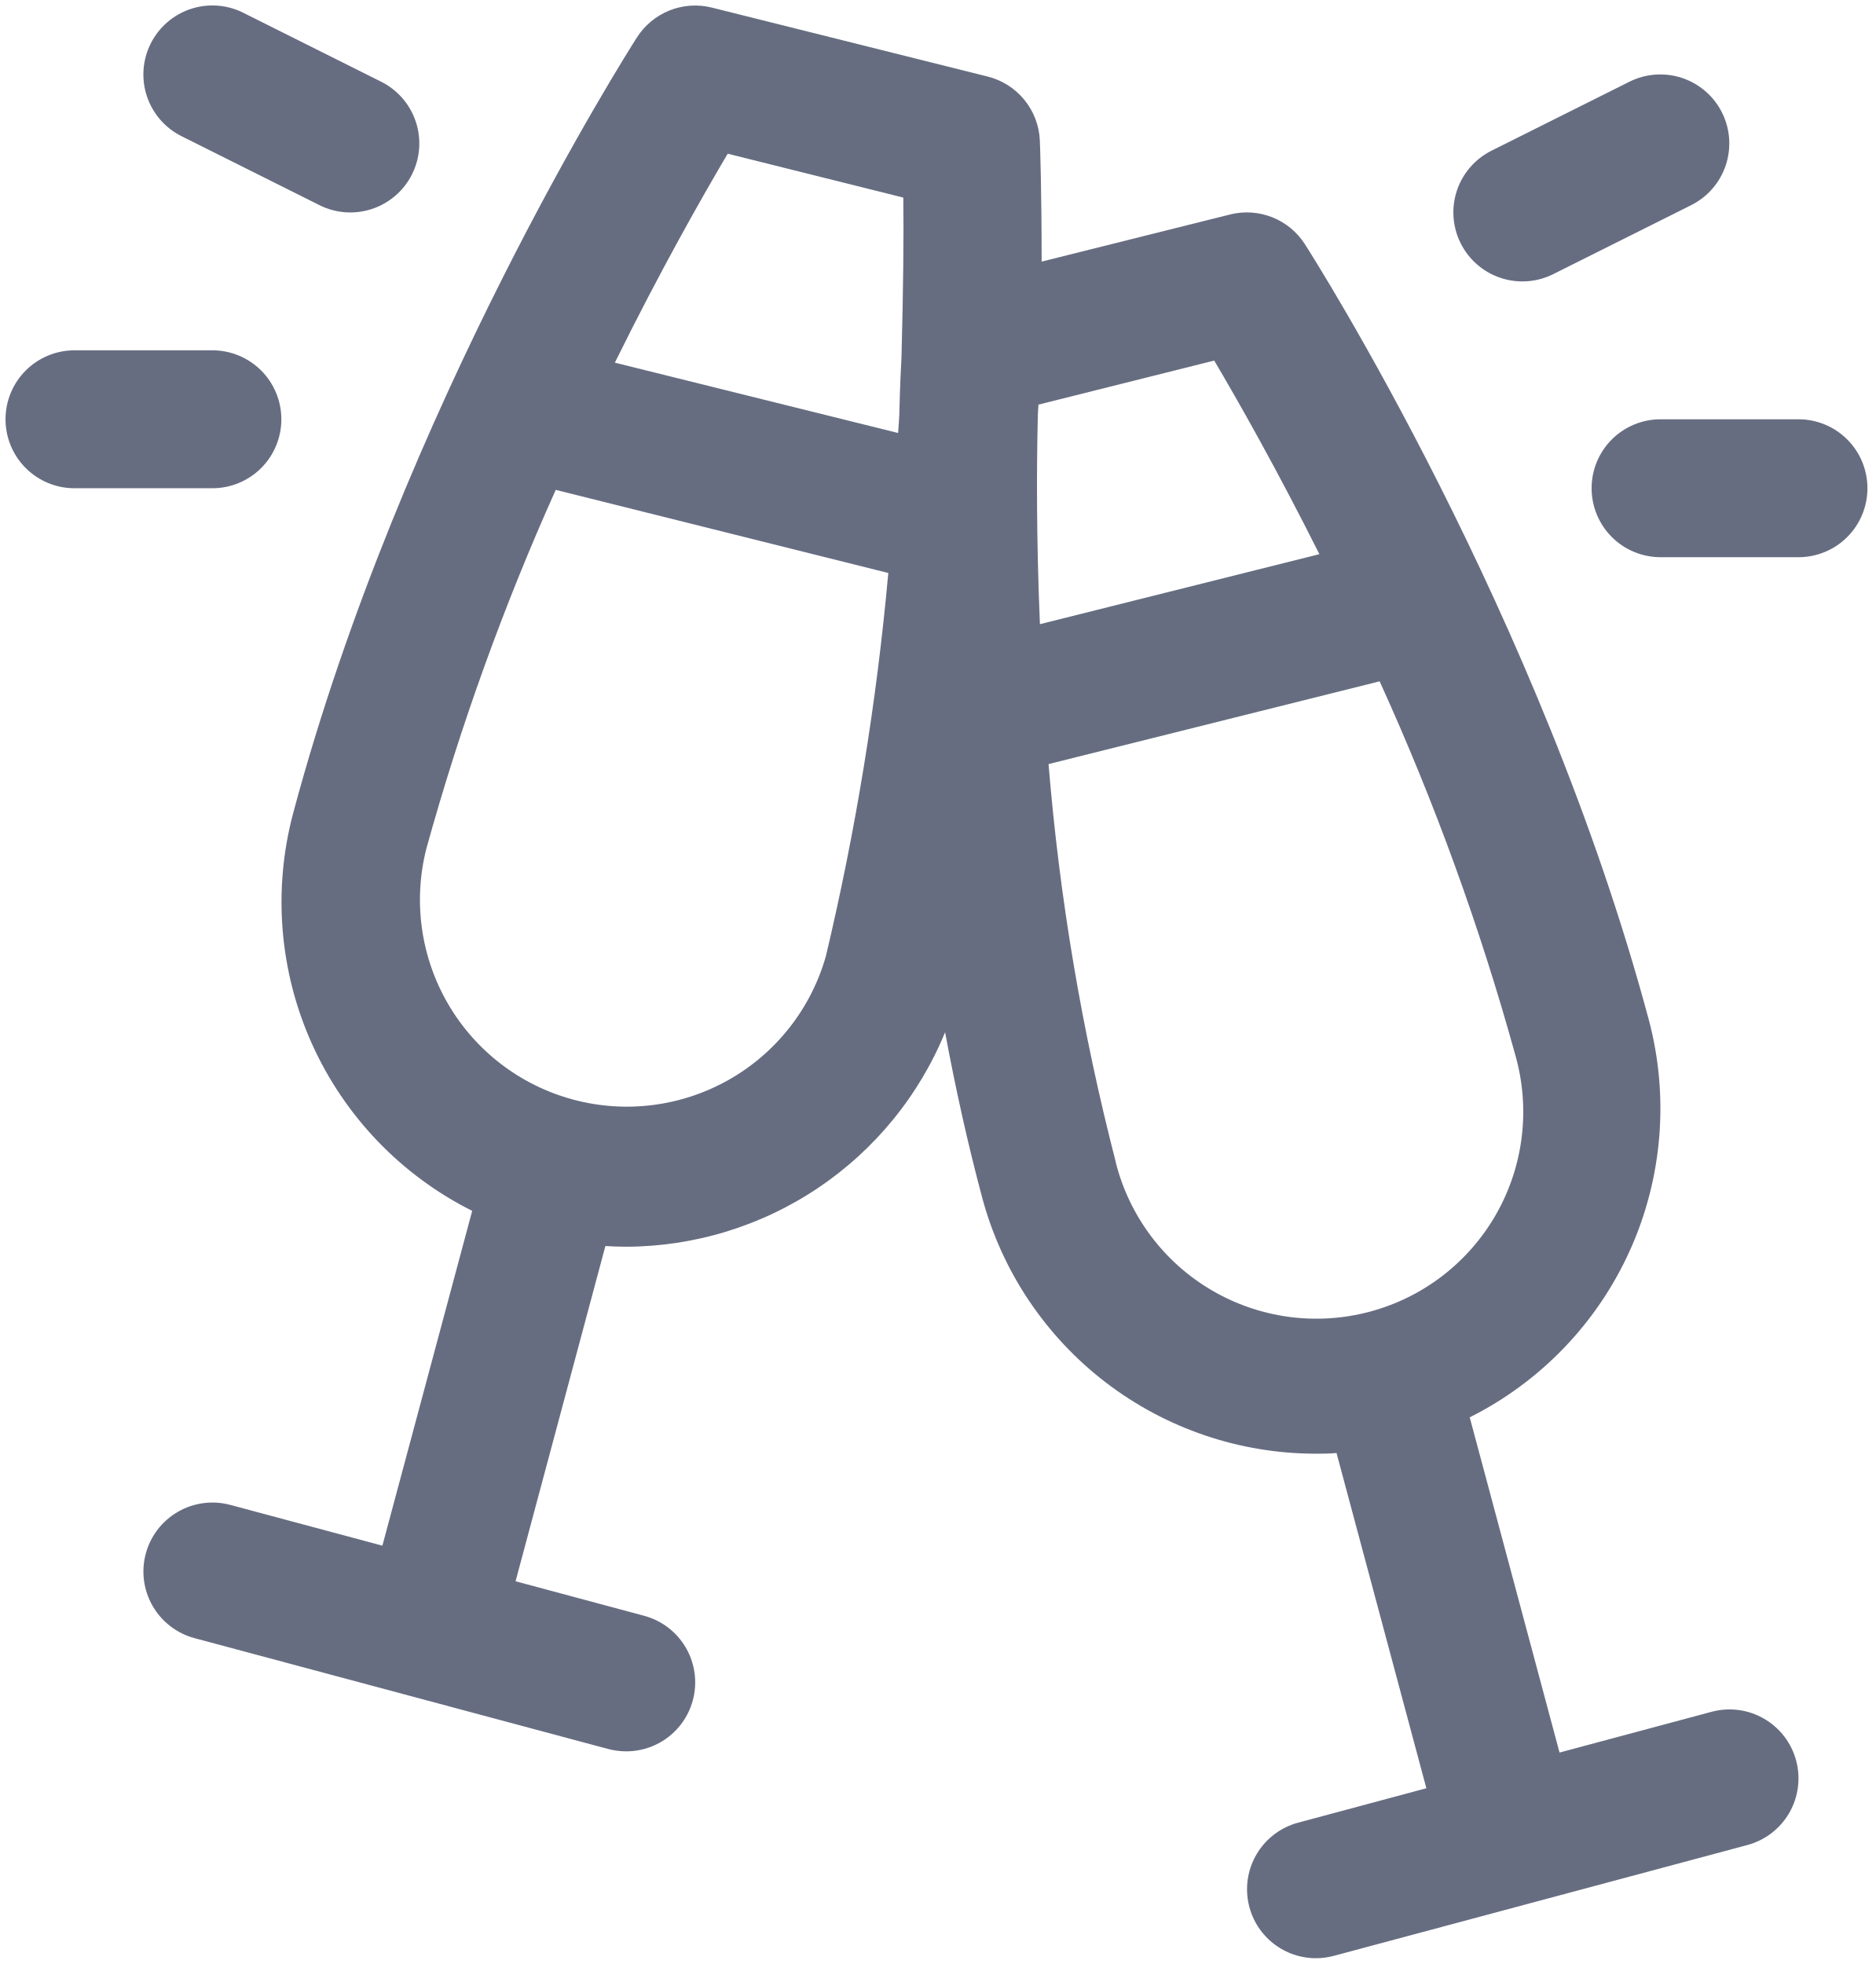
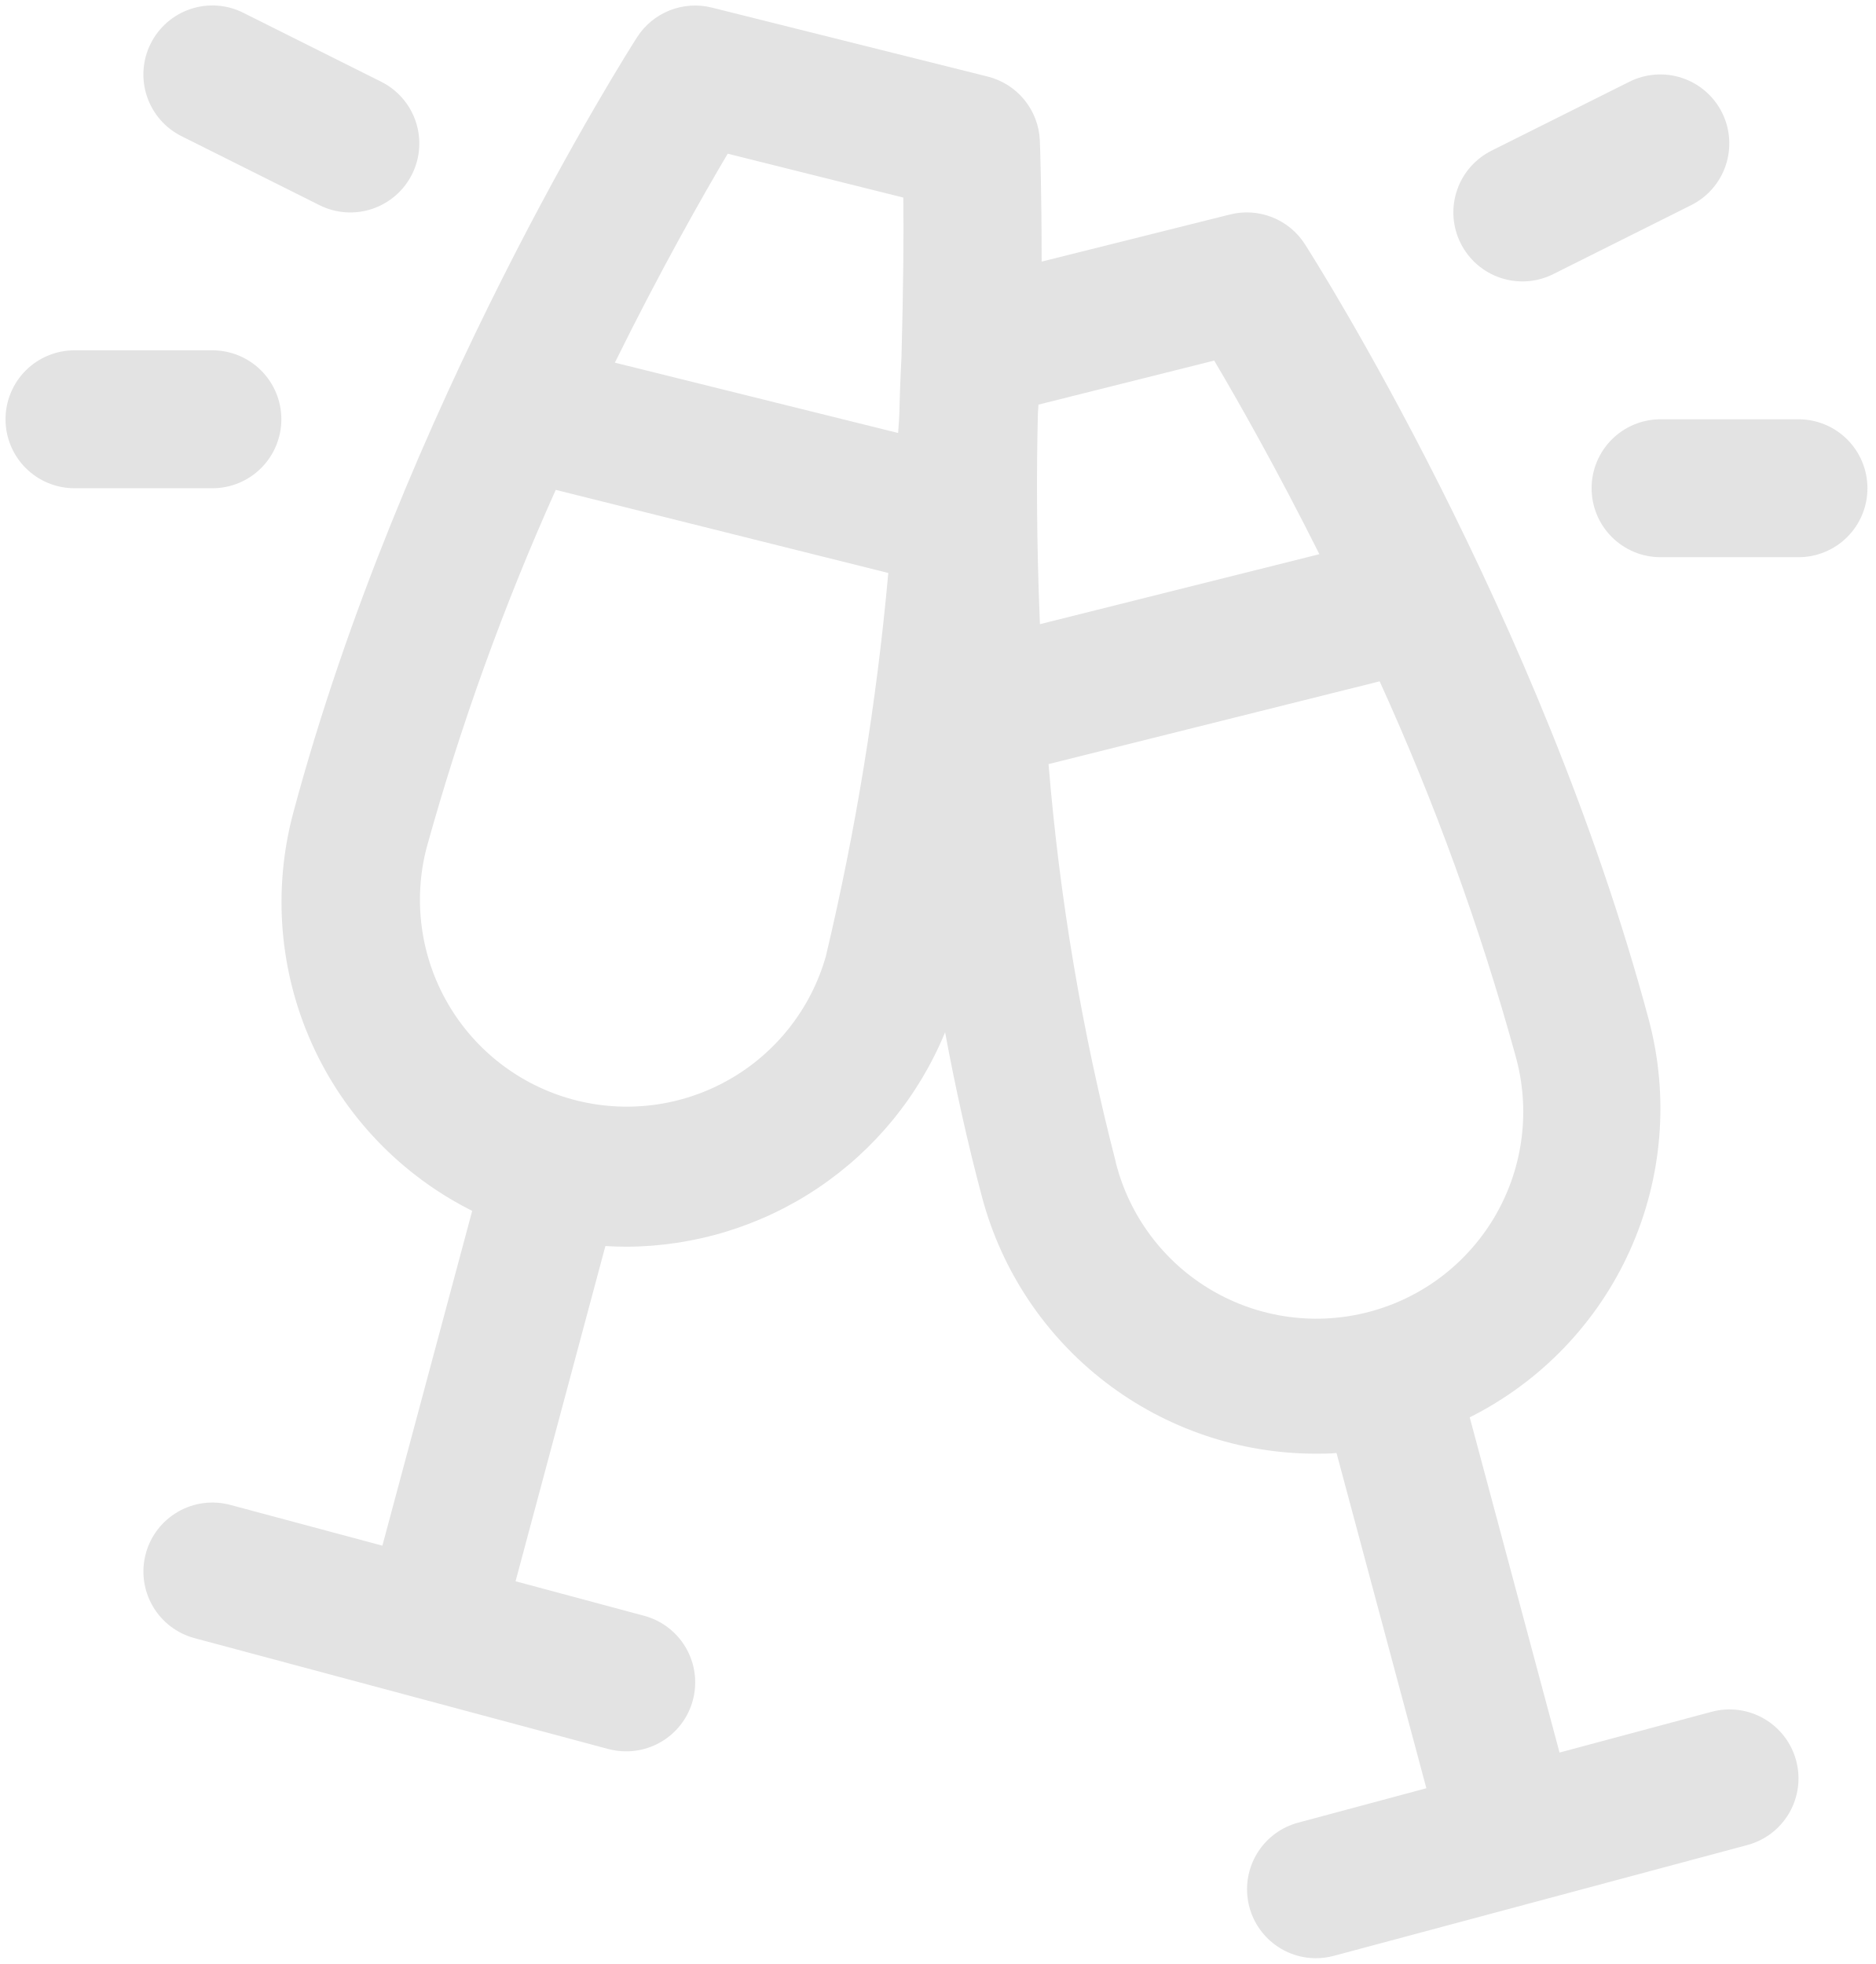
<svg xmlns="http://www.w3.org/2000/svg" width="85" height="89" viewBox="0 0 85 89" fill="none">
-   <path d="M77.566 77.57L70.672 79.418L66.602 64.227C69.821 62.614 72.386 59.941 73.864 56.658C75.342 53.375 75.642 49.682 74.715 46.203C69.793 27.844 59.566 11.742 59.133 11.066C58.78 10.515 58.263 10.088 57.655 9.846C57.046 9.605 56.377 9.56 55.742 9.719L47.203 11.855C47.203 8.633 47.133 6.609 47.121 6.355C47.09 5.684 46.843 5.041 46.417 4.521C45.992 4.001 45.41 3.632 44.758 3.469L32.258 0.344C31.623 0.185 30.954 0.23 30.345 0.471C29.737 0.713 29.22 1.14 28.867 1.691C28.434 2.367 18.207 18.461 13.285 36.848C12.358 40.327 12.658 44.019 14.136 47.302C15.614 50.586 18.179 53.259 21.398 54.871L17.328 70.043L10.434 68.195C9.633 67.981 8.78 68.093 8.062 68.508C7.344 68.923 6.82 69.605 6.605 70.406C6.391 71.207 6.503 72.06 6.918 72.778C7.333 73.496 8.016 74.02 8.816 74.234L27.566 79.258C27.83 79.327 28.102 79.363 28.375 79.363C29.134 79.364 29.867 79.089 30.438 78.589C31.009 78.089 31.378 77.398 31.477 76.646C31.576 75.894 31.398 75.131 30.976 74.5C30.554 73.87 29.917 73.414 29.184 73.219L23.363 71.656L27.434 56.465C27.75 56.484 28.062 56.496 28.375 56.496C31.475 56.487 34.503 55.559 37.076 53.829C39.649 52.099 41.651 49.645 42.828 46.777C43.289 49.266 43.844 51.785 44.512 54.285C45.406 57.61 47.371 60.547 50.103 62.642C52.836 64.738 56.182 65.874 59.625 65.875C59.938 65.875 60.25 65.875 60.566 65.844L64.637 81.035L58.816 82.598C58.087 82.796 57.453 83.252 57.034 83.882C56.615 84.511 56.439 85.272 56.538 86.021C56.636 86.771 57.004 87.46 57.571 87.959C58.139 88.459 58.869 88.736 59.625 88.738C59.898 88.738 60.17 88.702 60.434 88.633L79.184 83.609C79.984 83.395 80.667 82.871 81.082 82.153C81.496 81.435 81.609 80.582 81.394 79.781C81.18 78.98 80.656 78.298 79.938 77.883C79.221 77.468 78.367 77.356 77.566 77.57ZM55.023 16.34C56.109 18.176 57.848 21.238 59.789 25.113L47.125 28.285C46.961 24.379 46.977 21.156 47.027 18.992C47.027 18.773 47.047 18.555 47.059 18.336L55.023 16.34ZM32.977 6.965L40.934 8.953C40.957 10.625 40.934 13.121 40.852 16.168C40.828 16.641 40.789 17.414 40.762 18.449C40.762 18.84 40.723 19.23 40.699 19.621L27.863 16.434C29.938 12.23 31.828 8.906 32.977 6.965ZM37.426 43.328C36.754 45.701 35.174 47.714 33.029 48.93C30.883 50.146 28.345 50.468 25.964 49.826C23.582 49.184 21.55 47.629 20.308 45.499C19.065 43.368 18.712 40.834 19.324 38.445C20.863 32.889 22.821 27.458 25.184 22.199L40.254 25.965C39.728 31.813 38.783 37.615 37.426 43.328ZM50.566 52.672C49.036 46.754 48.015 40.717 47.516 34.625L62.52 30.875C65.013 36.354 67.07 42.022 68.672 47.824C69.011 49.02 69.109 50.271 68.96 51.505C68.812 52.738 68.419 53.93 67.806 55.011C67.192 56.092 66.37 57.039 65.387 57.8C64.404 58.56 63.279 59.117 62.079 59.438C60.878 59.76 59.626 59.84 58.395 59.673C57.163 59.506 55.977 59.096 54.906 58.467C53.834 57.838 52.898 57.002 52.153 56.007C51.407 55.013 50.867 53.881 50.562 52.676L50.566 52.672ZM66.191 11.023C66.007 10.656 65.898 10.256 65.868 9.847C65.839 9.437 65.891 9.026 66.021 8.636C66.151 8.246 66.356 7.886 66.626 7.576C66.895 7.266 67.222 7.012 67.59 6.828L73.84 3.703C74.207 3.519 74.607 3.41 75.017 3.381C75.426 3.352 75.838 3.404 76.227 3.533C76.617 3.663 76.977 3.869 77.287 4.138C77.597 4.407 77.852 4.734 78.035 5.102C78.219 5.469 78.328 5.869 78.357 6.278C78.386 6.688 78.335 7.099 78.205 7.489C78.075 7.878 77.87 8.239 77.601 8.549C77.332 8.859 77.004 9.113 76.637 9.297L70.387 12.422C70.019 12.606 69.62 12.716 69.21 12.745C68.8 12.774 68.389 12.722 67.999 12.592C67.609 12.462 67.249 12.257 66.939 11.988C66.629 11.719 66.375 11.391 66.191 11.023ZM84.625 22.125C84.625 22.954 84.296 23.749 83.71 24.335C83.124 24.921 82.329 25.25 81.5 25.25H75.25C74.421 25.25 73.626 24.921 73.04 24.335C72.454 23.749 72.125 22.954 72.125 22.125C72.125 21.296 72.454 20.501 73.04 19.915C73.626 19.329 74.421 19 75.25 19H81.5C82.329 19 83.124 19.329 83.71 19.915C84.296 20.501 84.625 21.296 84.625 22.125ZM6.828 1.977C7.012 1.609 7.266 1.281 7.576 1.012C7.886 0.743 8.246 0.538 8.636 0.408C9.026 0.278 9.437 0.226 9.847 0.255C10.256 0.284 10.656 0.394 11.023 0.578L17.273 3.703C17.641 3.887 17.968 4.141 18.237 4.451C18.506 4.761 18.712 5.122 18.841 5.511C18.971 5.901 19.023 6.312 18.994 6.722C18.965 7.131 18.855 7.531 18.672 7.898C18.488 8.266 18.234 8.593 17.924 8.862C17.614 9.131 17.253 9.337 16.864 9.467C16.077 9.729 15.218 9.668 14.477 9.297L8.227 6.172C7.859 5.988 7.531 5.734 7.262 5.424C6.993 5.114 6.788 4.754 6.658 4.364C6.528 3.974 6.476 3.563 6.505 3.153C6.534 2.744 6.644 2.344 6.828 1.977ZM9.625 22.125H3.375C2.546 22.125 1.751 21.796 1.165 21.21C0.579 20.624 0.25 19.829 0.25 19C0.25 18.171 0.579 17.376 1.165 16.79C1.751 16.204 2.546 15.875 3.375 15.875H9.625C10.454 15.875 11.249 16.204 11.835 16.79C12.421 17.376 12.75 18.171 12.75 19C12.75 19.829 12.421 20.624 11.835 21.21C11.249 21.796 10.454 22.125 9.625 22.125Z" fill="#676D81" />
+   <path d="M77.566 77.57L70.672 79.418L66.602 64.227C69.821 62.614 72.386 59.941 73.864 56.658C75.342 53.375 75.642 49.682 74.715 46.203C69.793 27.844 59.566 11.742 59.133 11.066C58.78 10.515 58.263 10.088 57.655 9.846C57.046 9.605 56.377 9.56 55.742 9.719L47.203 11.855C47.203 8.633 47.133 6.609 47.121 6.355C47.09 5.684 46.843 5.041 46.417 4.521C45.992 4.001 45.41 3.632 44.758 3.469L32.258 0.344C31.623 0.185 30.954 0.23 30.345 0.471C29.737 0.713 29.22 1.14 28.867 1.691C28.434 2.367 18.207 18.461 13.285 36.848C12.358 40.327 12.658 44.019 14.136 47.302C15.614 50.586 18.179 53.259 21.398 54.871L17.328 70.043L10.434 68.195C9.633 67.981 8.78 68.093 8.062 68.508C7.344 68.923 6.82 69.605 6.605 70.406C6.391 71.207 6.503 72.06 6.918 72.778C7.333 73.496 8.016 74.02 8.816 74.234L27.566 79.258C27.83 79.327 28.102 79.363 28.375 79.363C29.134 79.364 29.867 79.089 30.438 78.589C31.009 78.089 31.378 77.398 31.477 76.646C31.576 75.894 31.398 75.131 30.976 74.5C30.554 73.87 29.917 73.414 29.184 73.219L23.363 71.656L27.434 56.465C27.75 56.484 28.062 56.496 28.375 56.496C31.475 56.487 34.503 55.559 37.076 53.829C39.649 52.099 41.651 49.645 42.828 46.777C43.289 49.266 43.844 51.785 44.512 54.285C45.406 57.61 47.371 60.547 50.103 62.642C52.836 64.738 56.182 65.874 59.625 65.875C59.938 65.875 60.25 65.875 60.566 65.844L64.637 81.035L58.816 82.598C58.087 82.796 57.453 83.252 57.034 83.882C56.615 84.511 56.439 85.272 56.538 86.021C56.636 86.771 57.004 87.46 57.571 87.959C58.139 88.459 58.869 88.736 59.625 88.738C59.898 88.738 60.17 88.702 60.434 88.633L79.184 83.609C79.984 83.395 80.667 82.871 81.082 82.153C81.496 81.435 81.609 80.582 81.394 79.781C81.18 78.98 80.656 78.298 79.938 77.883C79.221 77.468 78.367 77.356 77.566 77.57ZM55.023 16.34C56.109 18.176 57.848 21.238 59.789 25.113L47.125 28.285C46.961 24.379 46.977 21.156 47.027 18.992C47.027 18.773 47.047 18.555 47.059 18.336L55.023 16.34ZM32.977 6.965L40.934 8.953C40.957 10.625 40.934 13.121 40.852 16.168C40.828 16.641 40.789 17.414 40.762 18.449C40.762 18.84 40.723 19.23 40.699 19.621L27.863 16.434C29.938 12.23 31.828 8.906 32.977 6.965ZM37.426 43.328C36.754 45.701 35.174 47.714 33.029 48.93C30.883 50.146 28.345 50.468 25.964 49.826C23.582 49.184 21.55 47.629 20.308 45.499C19.065 43.368 18.712 40.834 19.324 38.445C20.863 32.889 22.821 27.458 25.184 22.199L40.254 25.965C39.728 31.813 38.783 37.615 37.426 43.328ZM50.566 52.672C49.036 46.754 48.015 40.717 47.516 34.625L62.52 30.875C65.013 36.354 67.07 42.022 68.672 47.824C69.011 49.02 69.109 50.271 68.96 51.505C68.812 52.738 68.419 53.93 67.806 55.011C67.192 56.092 66.37 57.039 65.387 57.8C64.404 58.56 63.279 59.117 62.079 59.438C60.878 59.76 59.626 59.84 58.395 59.673C57.163 59.506 55.977 59.096 54.906 58.467C53.834 57.838 52.898 57.002 52.153 56.007C51.407 55.013 50.867 53.881 50.562 52.676L50.566 52.672ZM66.191 11.023C66.007 10.656 65.898 10.256 65.868 9.847C65.839 9.437 65.891 9.026 66.021 8.636C66.151 8.246 66.356 7.886 66.626 7.576C66.895 7.266 67.222 7.012 67.59 6.828L73.84 3.703C74.207 3.519 74.607 3.41 75.017 3.381C75.426 3.352 75.838 3.404 76.227 3.533C76.617 3.663 76.977 3.869 77.287 4.138C77.597 4.407 77.852 4.734 78.035 5.102C78.219 5.469 78.328 5.869 78.357 6.278C78.386 6.688 78.335 7.099 78.205 7.489C78.075 7.878 77.87 8.239 77.601 8.549C77.332 8.859 77.004 9.113 76.637 9.297L70.387 12.422C70.019 12.606 69.62 12.716 69.21 12.745C68.8 12.774 68.389 12.722 67.999 12.592C67.609 12.462 67.249 12.257 66.939 11.988C66.629 11.719 66.375 11.391 66.191 11.023ZM84.625 22.125C84.625 22.954 84.296 23.749 83.71 24.335C83.124 24.921 82.329 25.25 81.5 25.25H75.25C74.421 25.25 73.626 24.921 73.04 24.335C72.454 23.749 72.125 22.954 72.125 22.125C72.125 21.296 72.454 20.501 73.04 19.915C73.626 19.329 74.421 19 75.25 19H81.5C82.329 19 83.124 19.329 83.71 19.915C84.296 20.501 84.625 21.296 84.625 22.125ZM6.828 1.977C7.012 1.609 7.266 1.281 7.576 1.012C7.886 0.743 8.246 0.538 8.636 0.408C9.026 0.278 9.437 0.226 9.847 0.255C10.256 0.284 10.656 0.394 11.023 0.578L17.273 3.703C17.641 3.887 17.968 4.141 18.237 4.451C18.506 4.761 18.712 5.122 18.841 5.511C18.971 5.901 19.023 6.312 18.994 6.722C18.965 7.131 18.855 7.531 18.672 7.898C18.488 8.266 18.234 8.593 17.924 8.862C17.614 9.131 17.253 9.337 16.864 9.467C16.077 9.729 15.218 9.668 14.477 9.297L8.227 6.172C7.859 5.988 7.531 5.734 7.262 5.424C6.993 5.114 6.788 4.754 6.658 4.364C6.528 3.974 6.476 3.563 6.505 3.153C6.534 2.744 6.644 2.344 6.828 1.977ZM9.625 22.125H3.375C2.546 22.125 1.751 21.796 1.165 21.21C0.579 20.624 0.25 19.829 0.25 19C0.25 18.171 0.579 17.376 1.165 16.79C1.751 16.204 2.546 15.875 3.375 15.875H9.625C10.454 15.875 11.249 16.204 11.835 16.79C12.421 17.376 12.75 18.171 12.75 19C12.75 19.829 12.421 20.624 11.835 21.21C11.249 21.796 10.454 22.125 9.625 22.125Z" fill="#E3E3E3" />
</svg>
